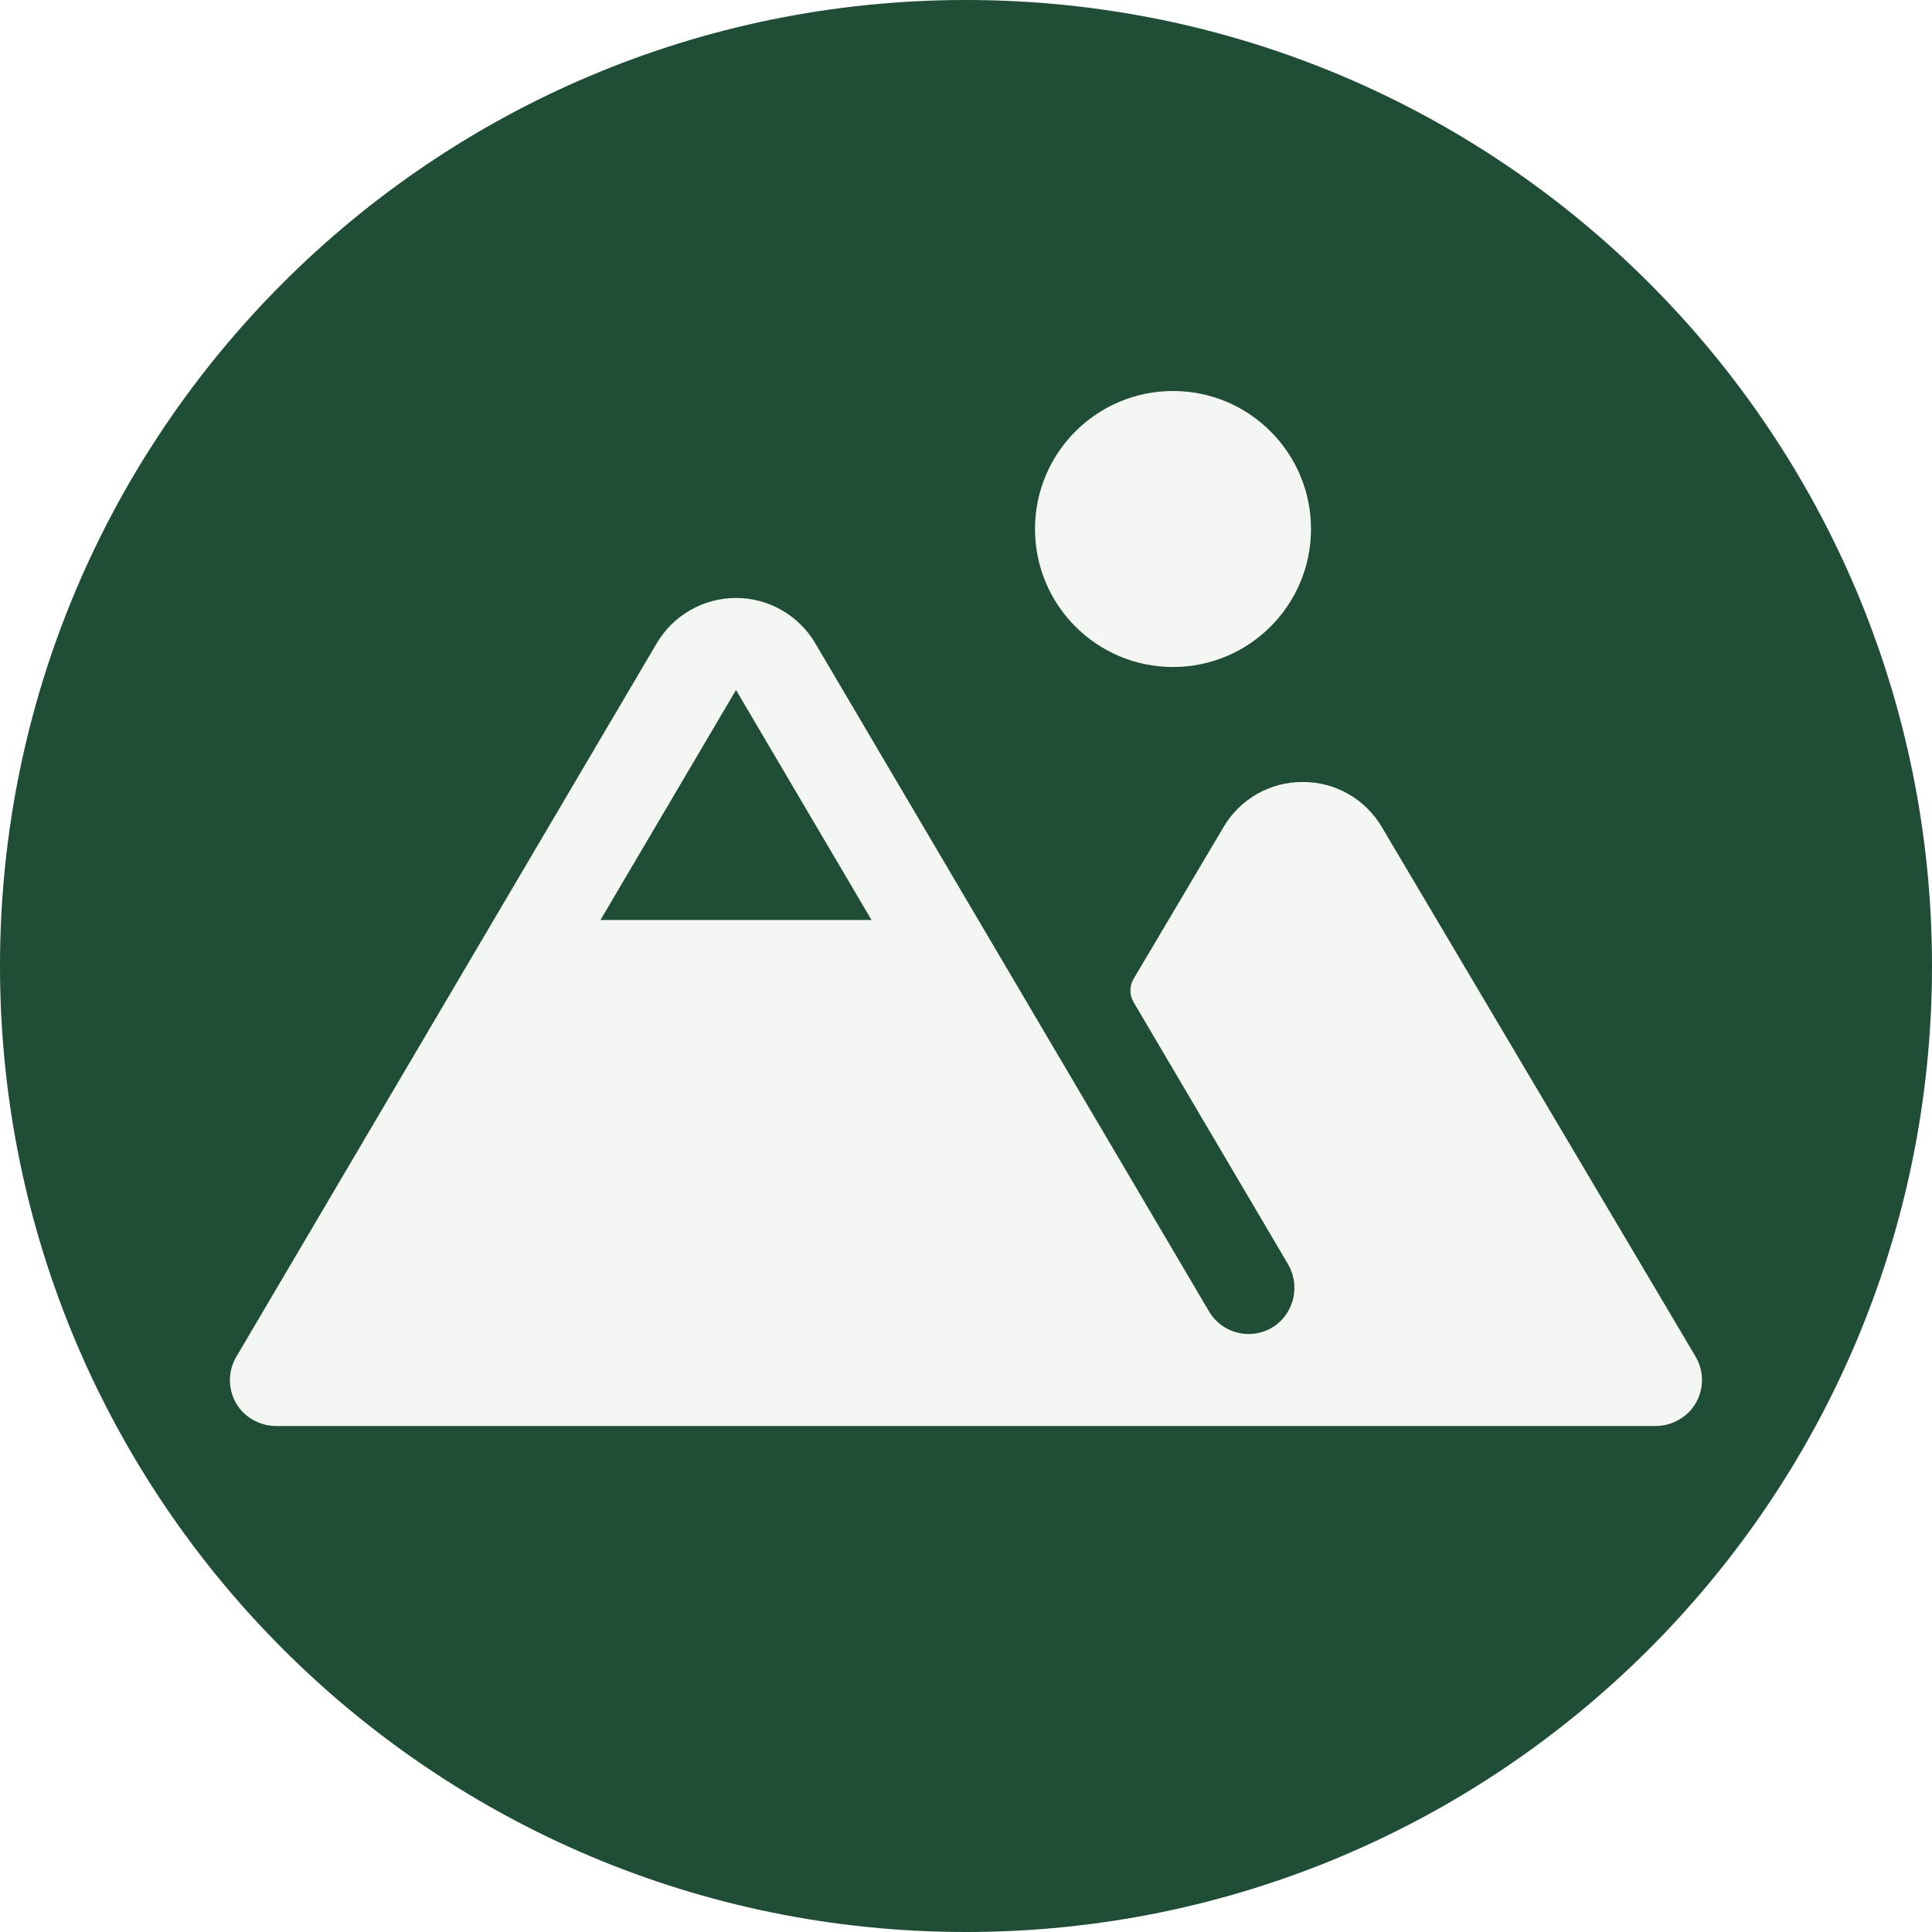
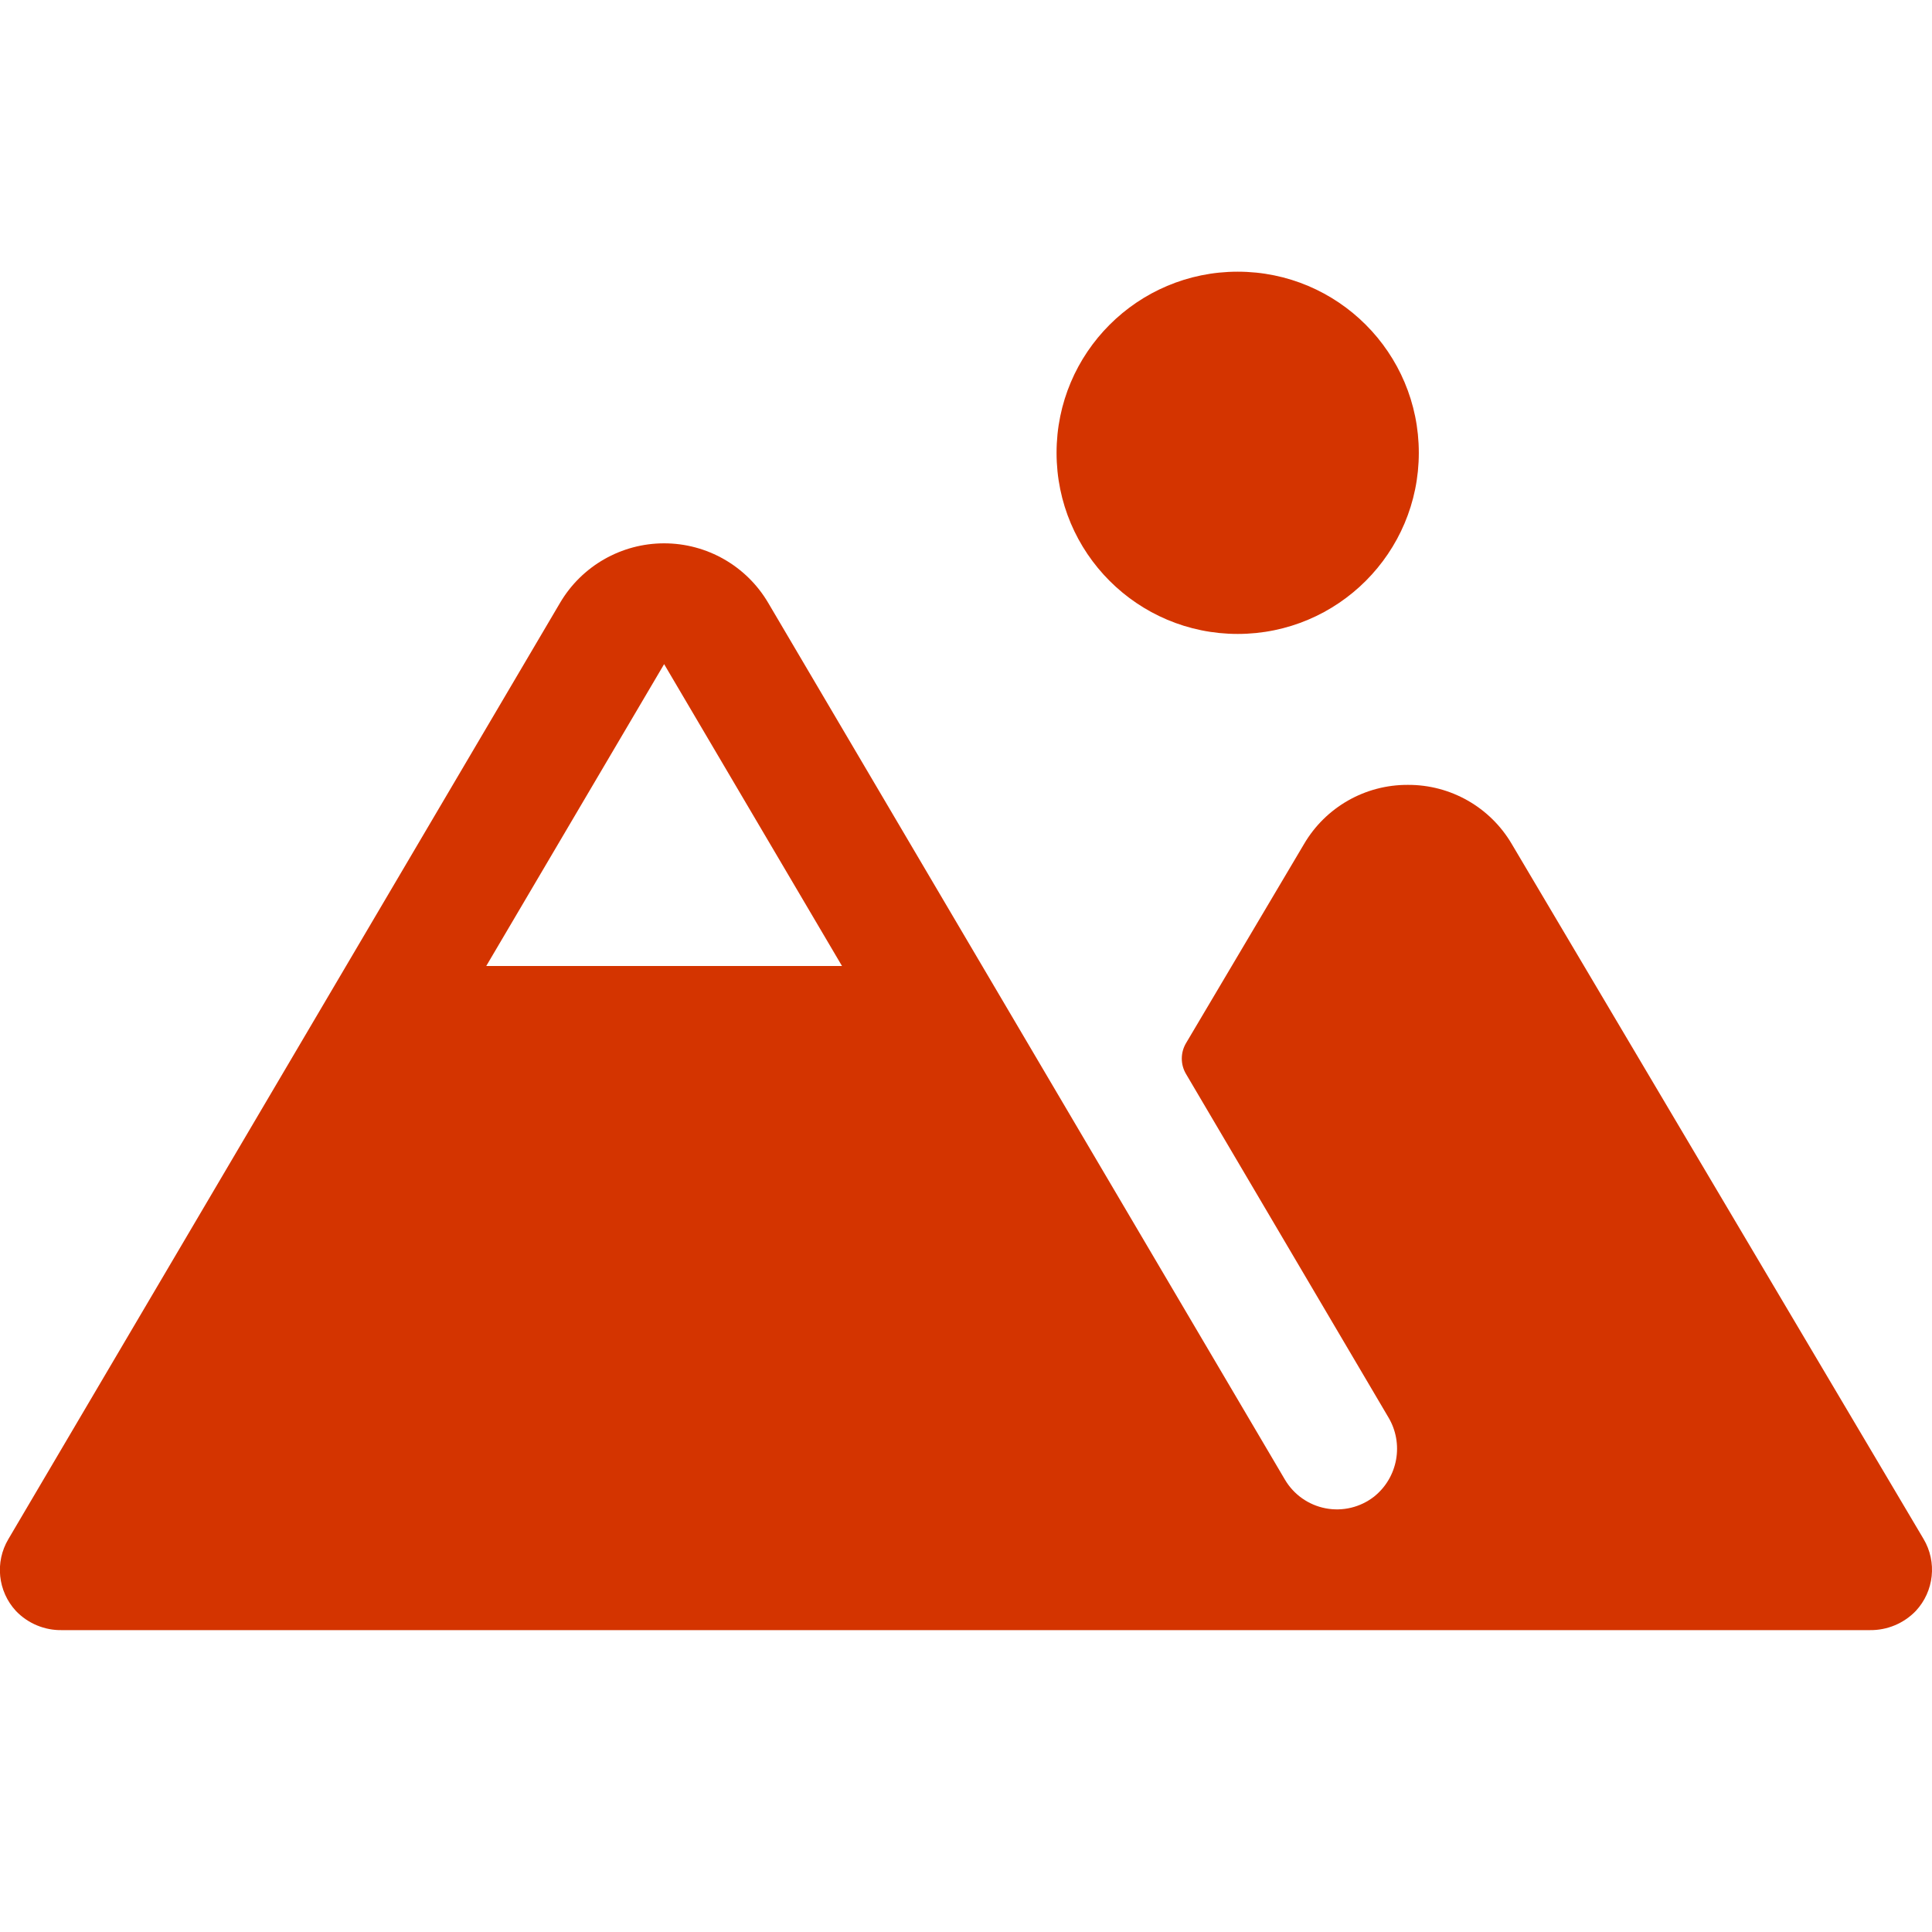
- <svg xmlns="http://www.w3.org/2000/svg" viewBox="-40 -40 336 336">
-   <rect x="-40" y="-40" width="336" height="336" rx="168" fill="#1f4d36" />
-   <g fill="#f3f6f3">
-     <path d="M254.88,195.92l-54.56-92.08A15.87,15.87,0,0,0,186.55,96h0a15.85,15.85,0,0,0-13.76,7.84l-15.64,26.39a4,4,0,0,0,0,4.07l26.8,45.47a8.13,8.13,0,0,1-1.89,10.55,8,8,0,0,1-11.8-2.26L101.79,71.88a16,16,0,0,0-27.58,0L1.11,195.94a8,8,0,0,0,1,9.52A8.23,8.23,0,0,0,8.23,208H247.77a8.29,8.29,0,0,0,6.09-2.55A8,8,0,0,0,254.88,195.92ZM64.43,120,88,80l23.57,40ZM140,52a24,24,0,1,1,24,24A24,24,0,0,1,140,52Z" />
-   </g>
+ <svg xmlns="http://www.w3.org/2000/svg" viewBox="0 -8 256 256">
+   <style>path{fill:#d43400}@media (prefers-color-scheme:dark){path{fill:#fb6c2b}}</style>
+   <path d="M254.88,195.92l-54.56-92.08A15.87,15.87,0,0,0,186.55,96h0a15.85,15.85,0,0,0-13.76,7.84l-15.64,26.39a4,4,0,0,0,0,4.07l26.8,45.47a8.13,8.13,0,0,1-1.89,10.55,8,8,0,0,1-11.8-2.26L101.79,71.88a16,16,0,0,0-27.58,0L1.11,195.94a8,8,0,0,0,1,9.52A8.23,8.23,0,0,0,8.23,208H247.77a8.29,8.29,0,0,0,6.09-2.55A8,8,0,0,0,254.88,195.92ZM64.43,120,88,80l23.57,40ZM140,52a24,24,0,1,1,24,24A24,24,0,0,1,140,52Z" />
</svg>
